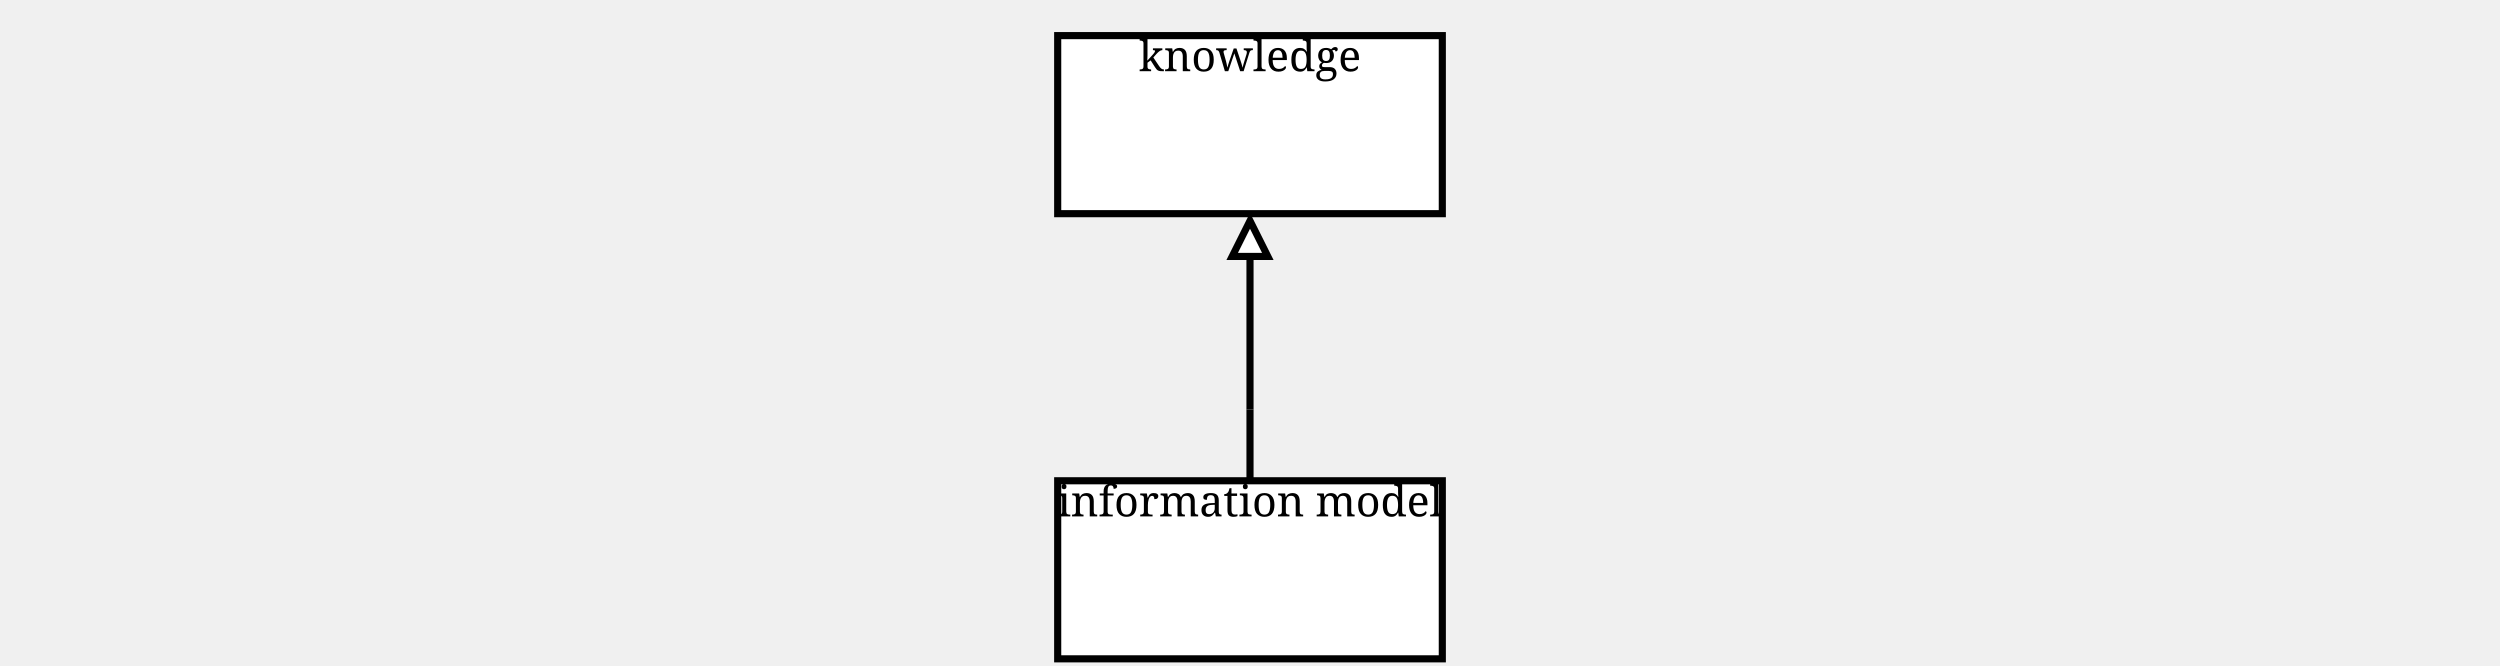
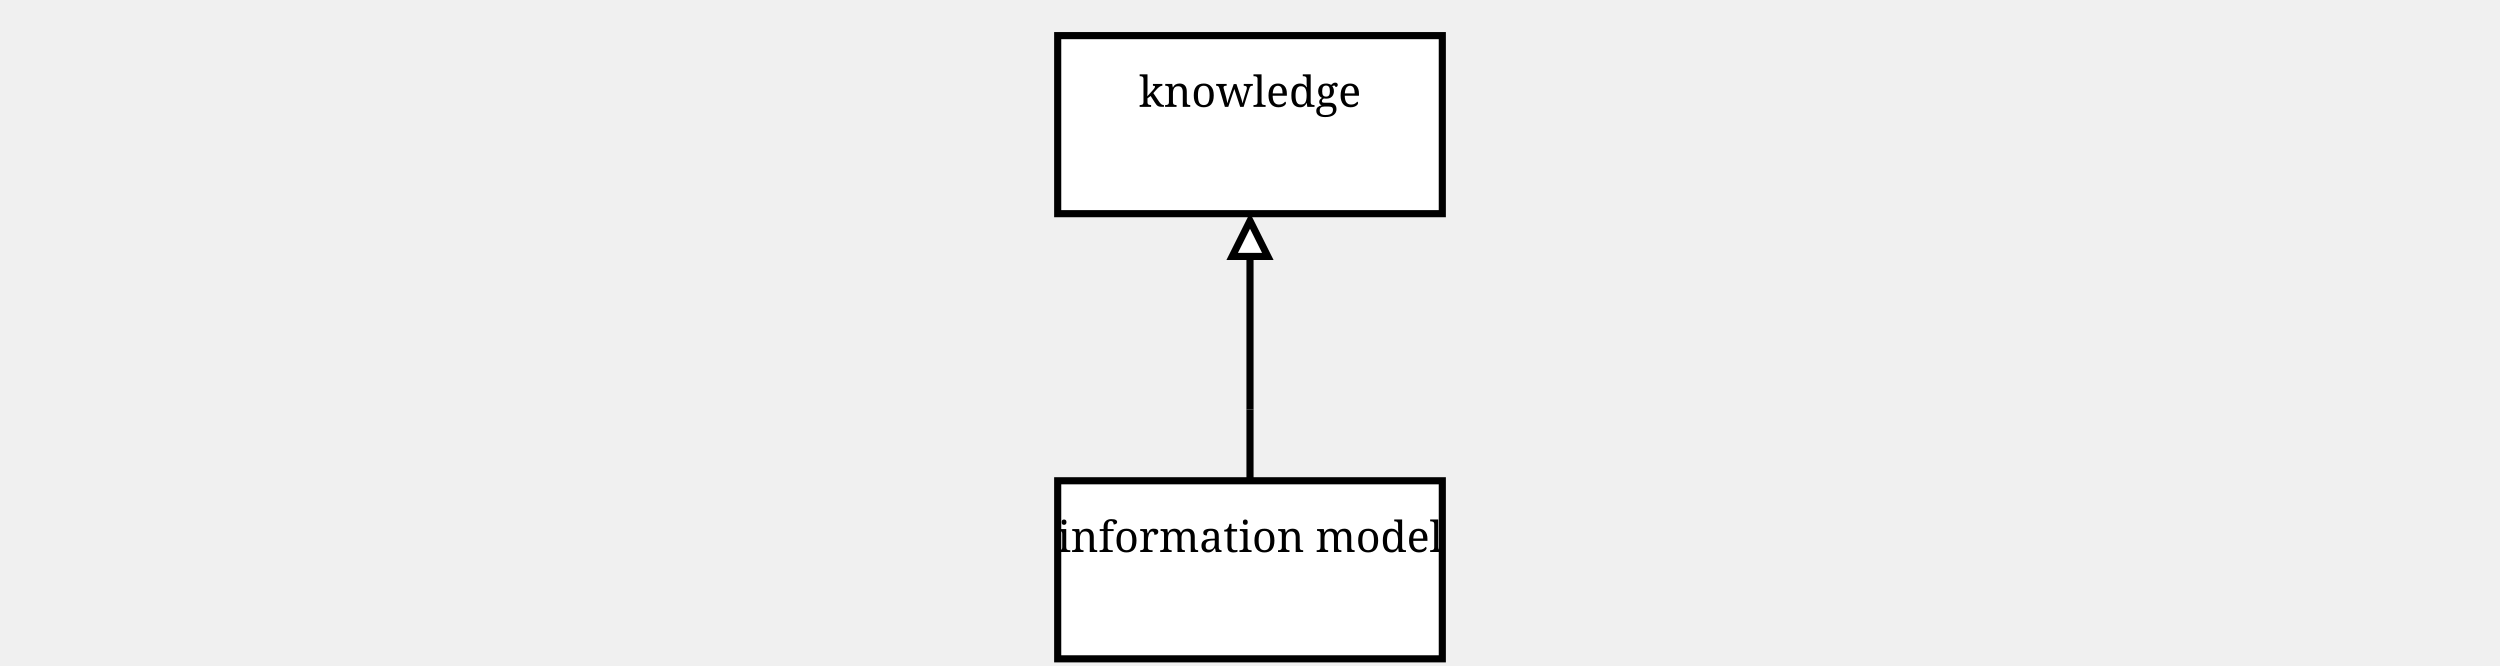
<svg xmlns="http://www.w3.org/2000/svg" xmlns:xlink="http://www.w3.org/1999/xlink" version="1.1" viewBox="0 0 702 187" aria-labelledby="title desc" role="img">
  <g>
    <a xlink:href="knowledge.svg" role="link">
      <rect x="297" y="10" width="108" height="50" fill="white" stroke="black" stroke-width="2" />
-       <text x="351" y="20" text-anchor="middle" font-family="Cambria" font-size="12" fill="black">
-         <tspan x="351" y="20" text-anchor="middle">knowledge</tspan>
+       <text x="351" y="30" text-anchor="middle" font-family="Cambria" font-size="12" fill="black">
+         <tspan x="351" y="30" text-anchor="middle">knowledge</tspan>
      </text>
    </a>
  </g>
  <line x1="351" y1="135" x2="351" y2="115" stroke="black" stroke-width="2" />
  <line x1="351" y1="62" x2="351" y2="115" stroke="black" stroke-width="2" />
  <line x1="351" y1="115" x2="351" y2="115" stroke="black" stroke-width="2" />
  <polygon points="351,62 346,72 356,72" fill="white" stroke="black" stroke-width="2" />
  <g>
    <a xlink:href="information model.svg" role="link">
      <rect x="297" y="135" width="108" height="50" fill="white" stroke="black" stroke-width="2" />
-       <text x="351" y="145" text-anchor="middle" font-family="Cambria" font-size="12" fill="black">
-         <tspan x="351" y="145" text-anchor="middle">information model</tspan>
+       <text x="351" y="155" text-anchor="middle" font-family="Cambria" font-size="12" fill="black">
+         <tspan x="351" y="155" text-anchor="middle">information model</tspan>
      </text>
    </a>
  </g>
</svg>
